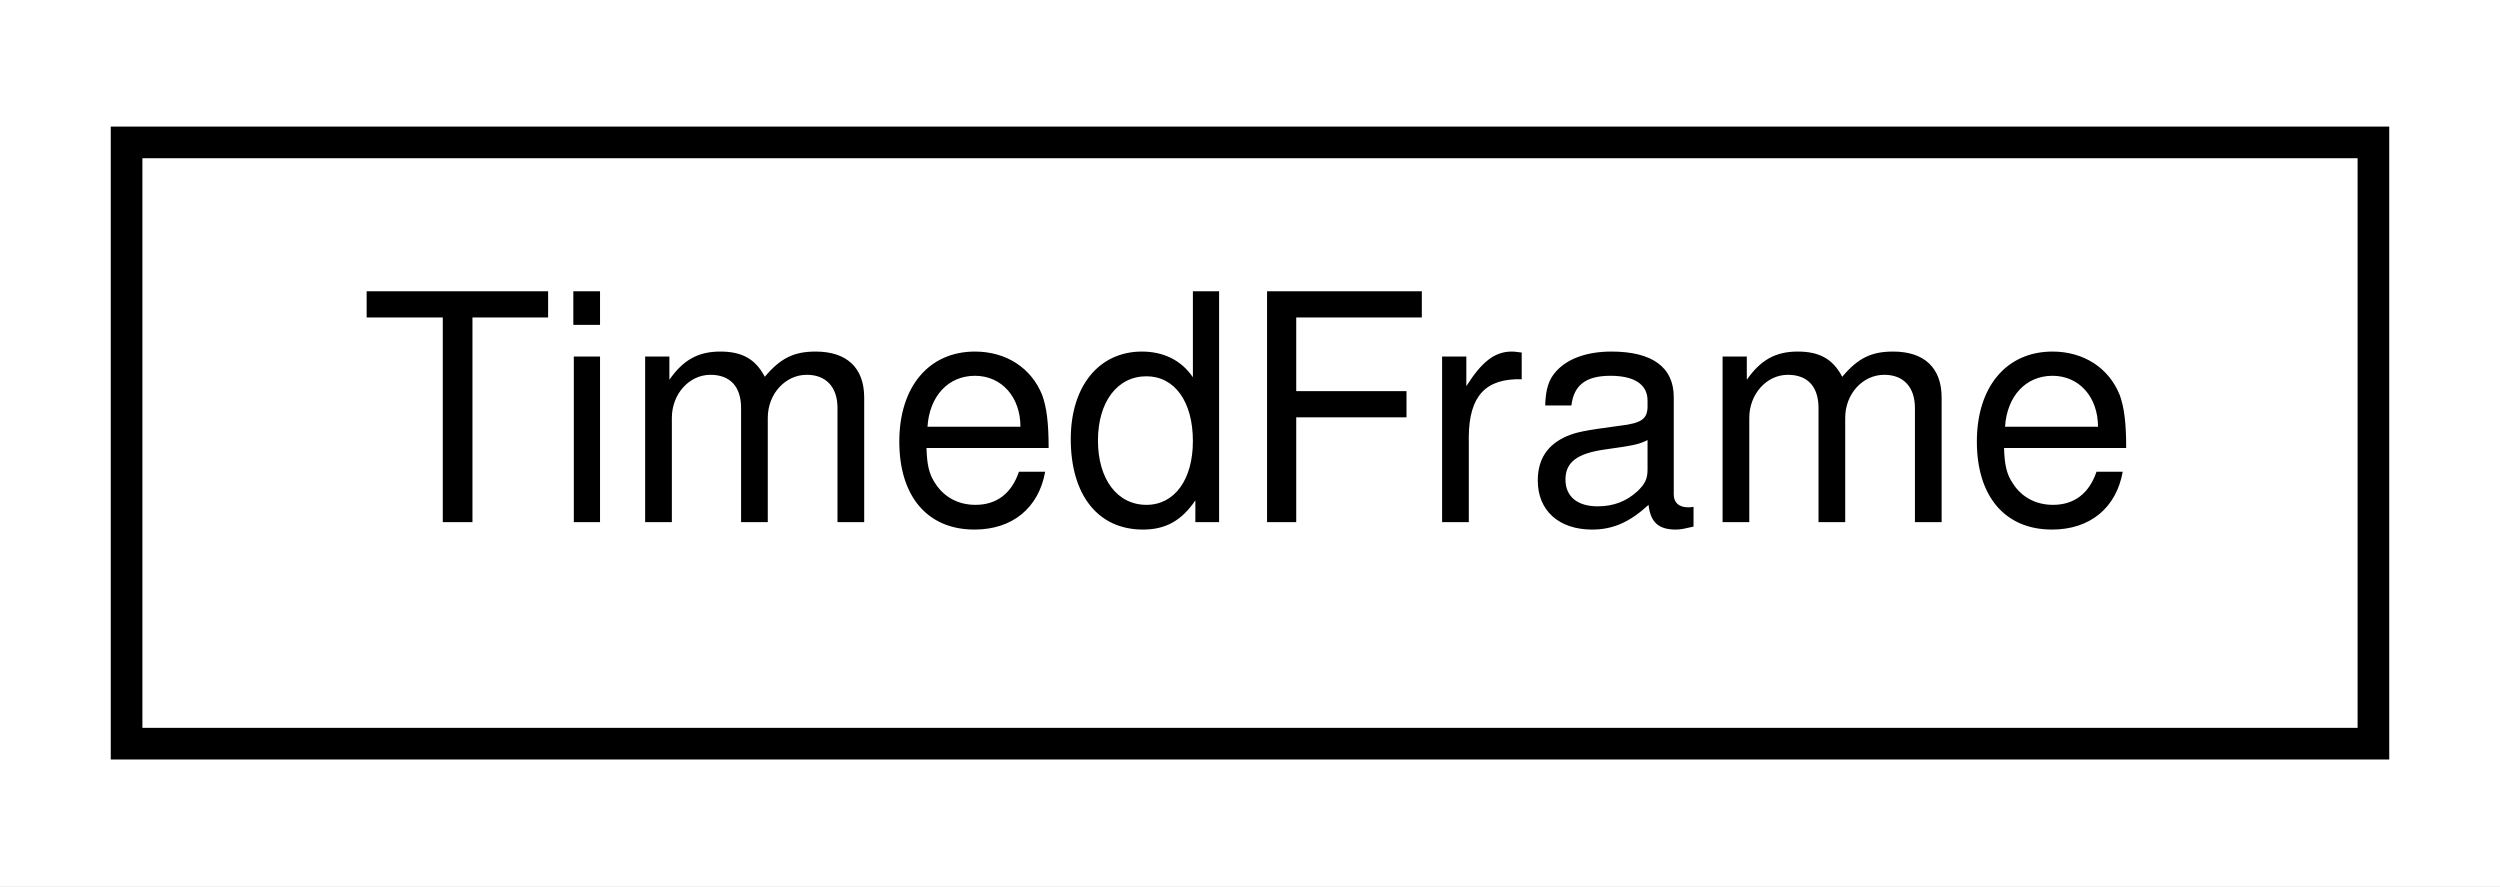
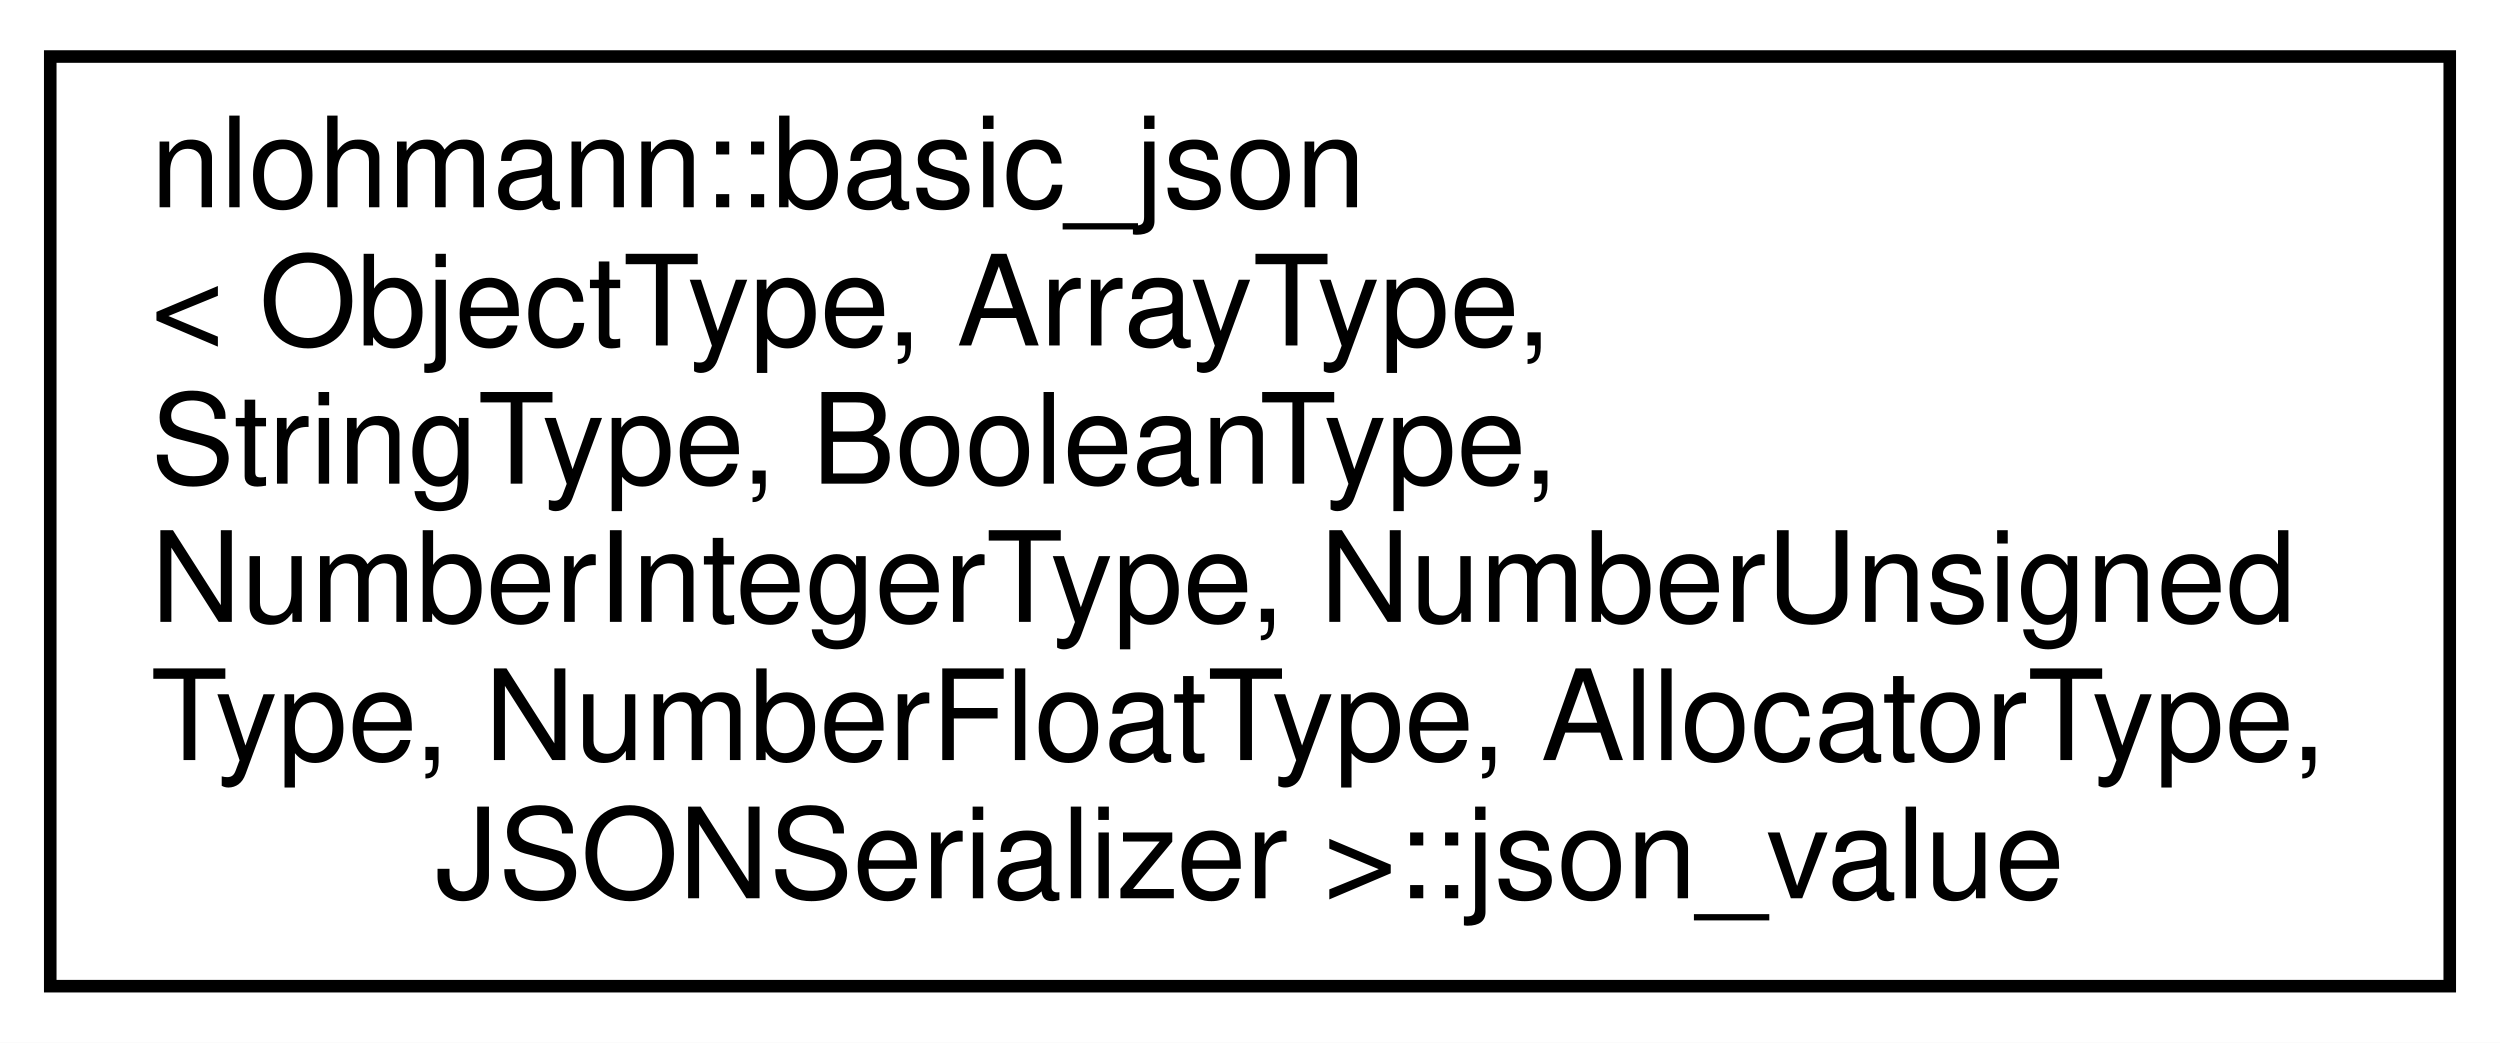
- <svg xmlns="http://www.w3.org/2000/svg" xmlns:xlink="http://www.w3.org/1999/xlink" width="79pt" height="28pt" viewBox="0.00 0.00 79.00 28.00">
-   <g id="graph0" class="graph" transform="scale(1 1) rotate(0) translate(4 24)">
-     <polygon fill="#ffffff" stroke="transparent" points="-4,4 -4,-24 75,-24 75,4 -4,4" />
+ <svg xmlns="http://www.w3.org/2000/svg" xmlns:xlink="http://www.w3.org/1999/xlink" width="199pt" height="83pt" viewBox="0.00 0.00 199.00 83.00">
+   <g id="graph0" class="graph" transform="scale(1 1) rotate(0) translate(4 79)">
+     <polygon fill="#ffffff" stroke="transparent" points="-4,4 -4,-79 195,-79 195,4 -4,4" />
    <g id="node1" class="node">
      <g id="a_node1">
-         <a xlink:href="class_timed_frame.html" target="_top" xlink:title="TimedFrame">
-           <polygon fill="#ffffff" stroke="#000000" points="0,-.5 0,-19.5 71,-19.5 71,-.5 0,-.5" />
-           <text text-anchor="middle" x="35.5" y="-7.5" font-family="Helvetica,sans-Serif" font-size="10.00" fill="#000000">TimedFrame</text>
+         <a xlink:href="unionnlohmann_1_1basic__json_1_1json__value.html" target="_top" xlink:title="a JSON value ">
+           <polygon fill="#ffffff" stroke="#000000" points="0,-.5 0,-74.5 191,-74.5 191,-.5 0,-.5" />
+           <text text-anchor="start" x="8" y="-62.5" font-family="Helvetica,sans-Serif" font-size="10.00" fill="#000000">nlohmann::basic_json</text>
+           <text text-anchor="start" x="8" y="-51.5" font-family="Helvetica,sans-Serif" font-size="10.00" fill="#000000">&lt; ObjectType, ArrayType,</text>
+           <text text-anchor="start" x="8" y="-40.5" font-family="Helvetica,sans-Serif" font-size="10.00" fill="#000000"> StringType, BooleanType,</text>
+           <text text-anchor="start" x="8" y="-29.5" font-family="Helvetica,sans-Serif" font-size="10.00" fill="#000000"> NumberIntegerType, NumberUnsigned</text>
+           <text text-anchor="start" x="8" y="-18.5" font-family="Helvetica,sans-Serif" font-size="10.00" fill="#000000">Type, NumberFloatType, AllocatorType,</text>
+           <text text-anchor="middle" x="95.5" y="-7.5" font-family="Helvetica,sans-Serif" font-size="10.00" fill="#000000"> JSONSerializer &gt;::json_value</text>
        </a>
      </g>
    </g>
  </g>
</svg>
